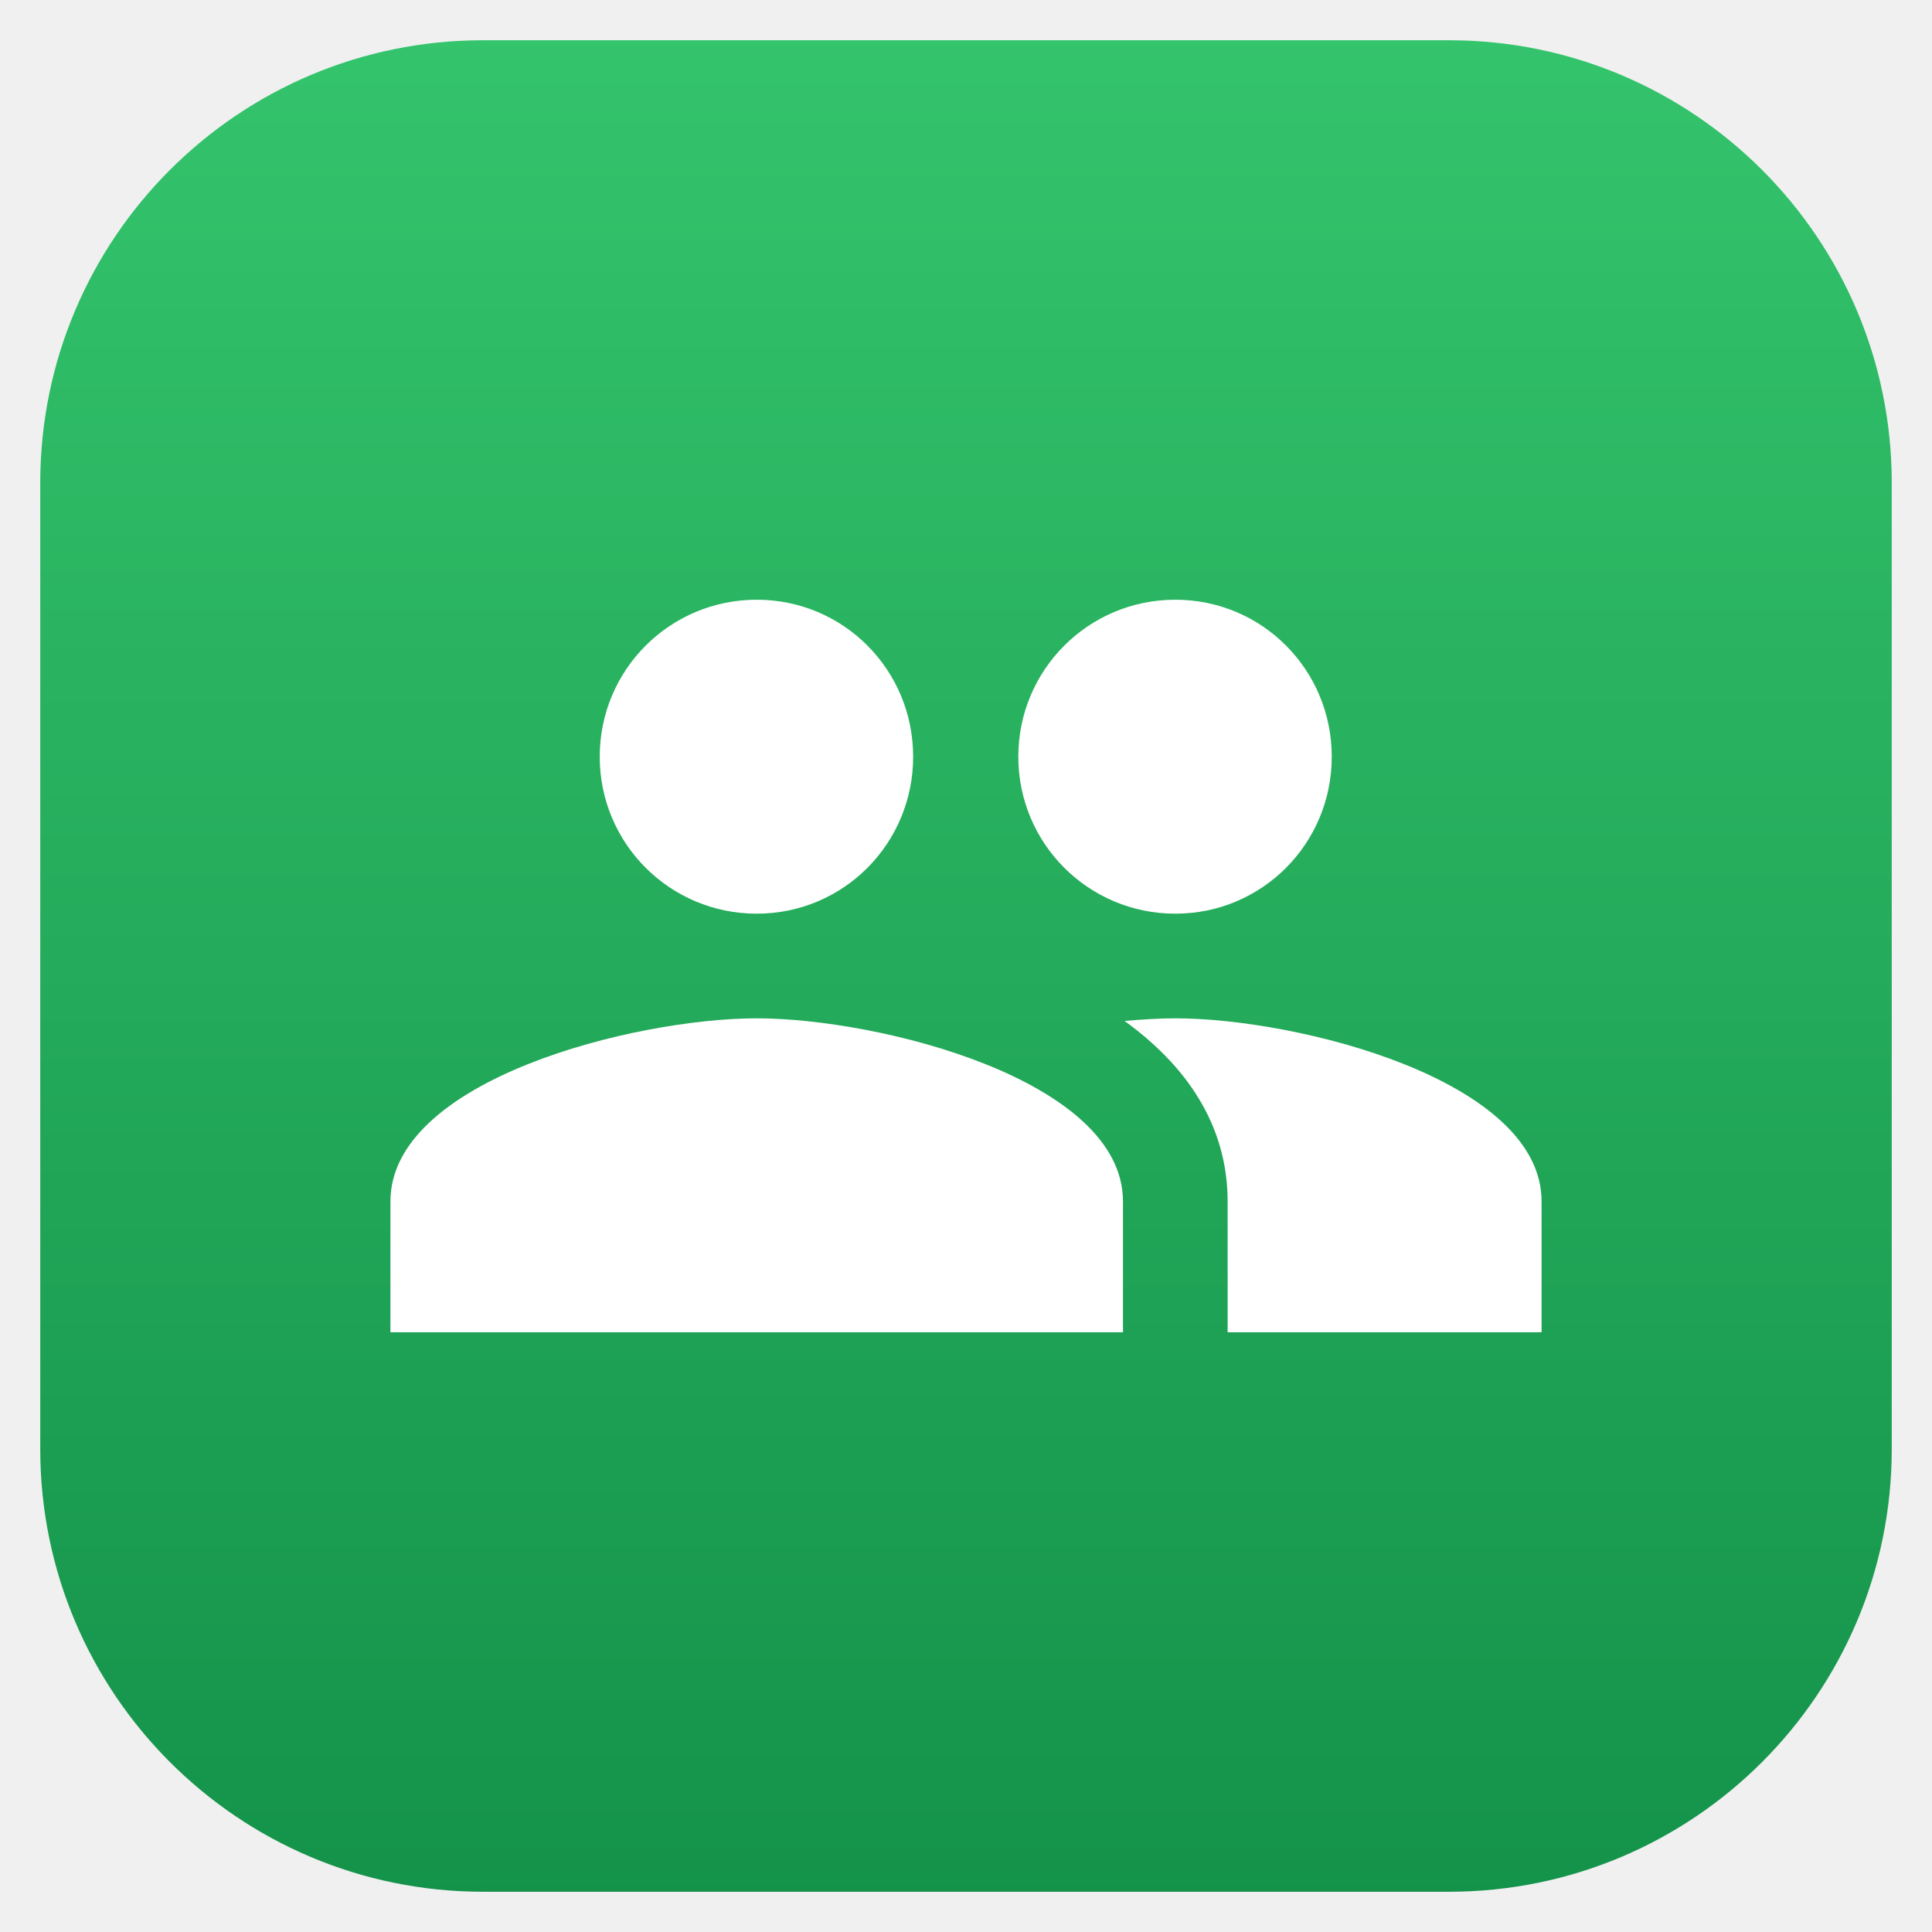
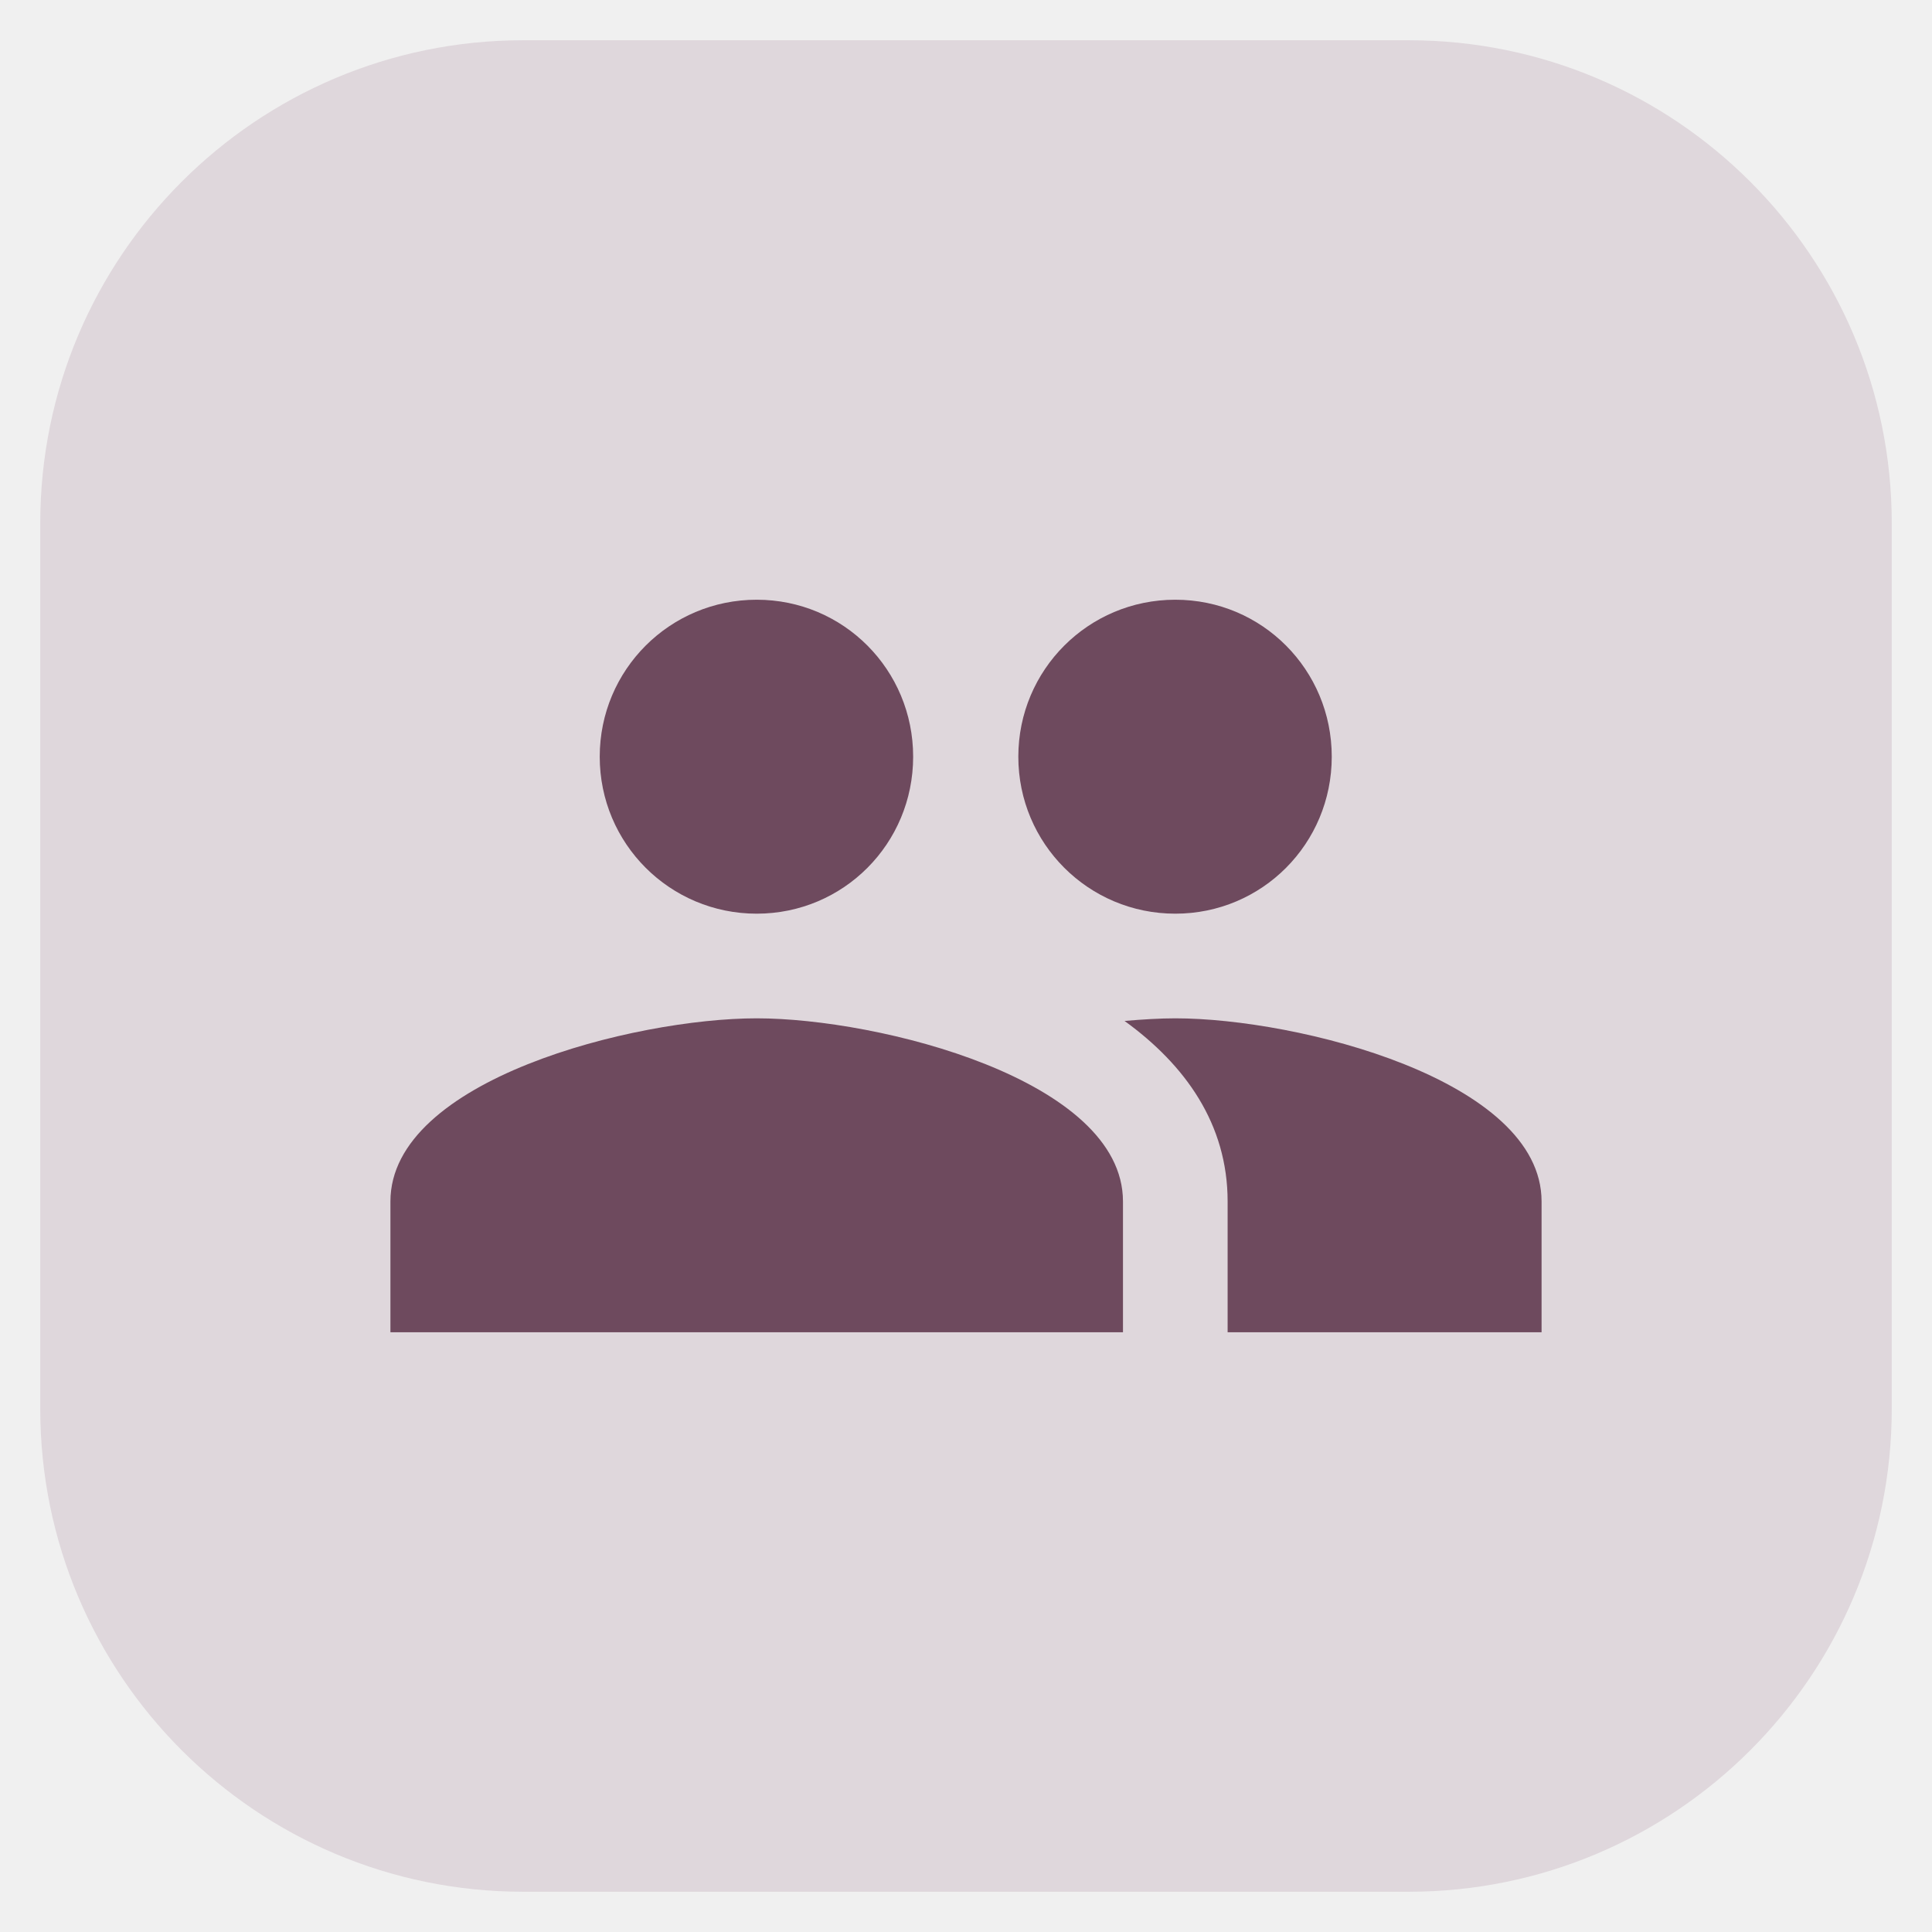
<svg xmlns="http://www.w3.org/2000/svg" width="24" height="24" viewBox="0 0 24 24">
-   <defs>
-     <linearGradient id="g-sales" x1="0" y1="0" x2="0" y2="1">
-       <stop offset="0" stop-color="#34c46c" />
-       <stop offset="1" stop-color="#14924a" />
-     </linearGradient>
-   </defs>
-   <rect x="0.5" y="0.5" width="23" height="23" rx="5.5" fill="url(#g-sales)" />
+   <rect x="0.5" y="0.5" width="23" height="23" rx="6" fill="#dfd7dc" />
  <g transform="translate(4.2 4.2) scale(0.65)">
-     <path fill="#ffffff" d="M16 11c1.66 0 2.99-1.34 2.99-3S17.66 5 16 5c-1.66 0-3 1.34-3 3s1.34 3 3 3zm-8 0c1.66 0 2.99-1.34 2.99-3S9.66 5 8 5C6.34 5 5 6.34 5 8s1.34 3 3 3zm0 2c-2.33 0-7 1.17-7 3.5V19h14v-2.5c0-2.33-4.67-3.5-7-3.5zm8 0c-.29 0-.62.02-.97.05 1.16.84 1.97 1.97 1.97 3.45V19h6v-2.5c0-2.33-4.67-3.5-7-3.5z" />
+     <path fill="#6e4a5e" d="M16 11c1.66 0 2.99-1.34 2.99-3S17.66 5 16 5c-1.66 0-3 1.34-3 3s1.34 3 3 3zm-8 0c1.66 0 2.99-1.34 2.99-3S9.66 5 8 5C6.34 5 5 6.34 5 8s1.34 3 3 3zm0 2c-2.33 0-7 1.17-7 3.5V19h14v-2.5c0-2.33-4.67-3.5-7-3.5zm8 0c-.29 0-.62.02-.97.05 1.16.84 1.97 1.97 1.97 3.45V19h6v-2.5c0-2.33-4.67-3.5-7-3.5z" />
  </g>
</svg>
